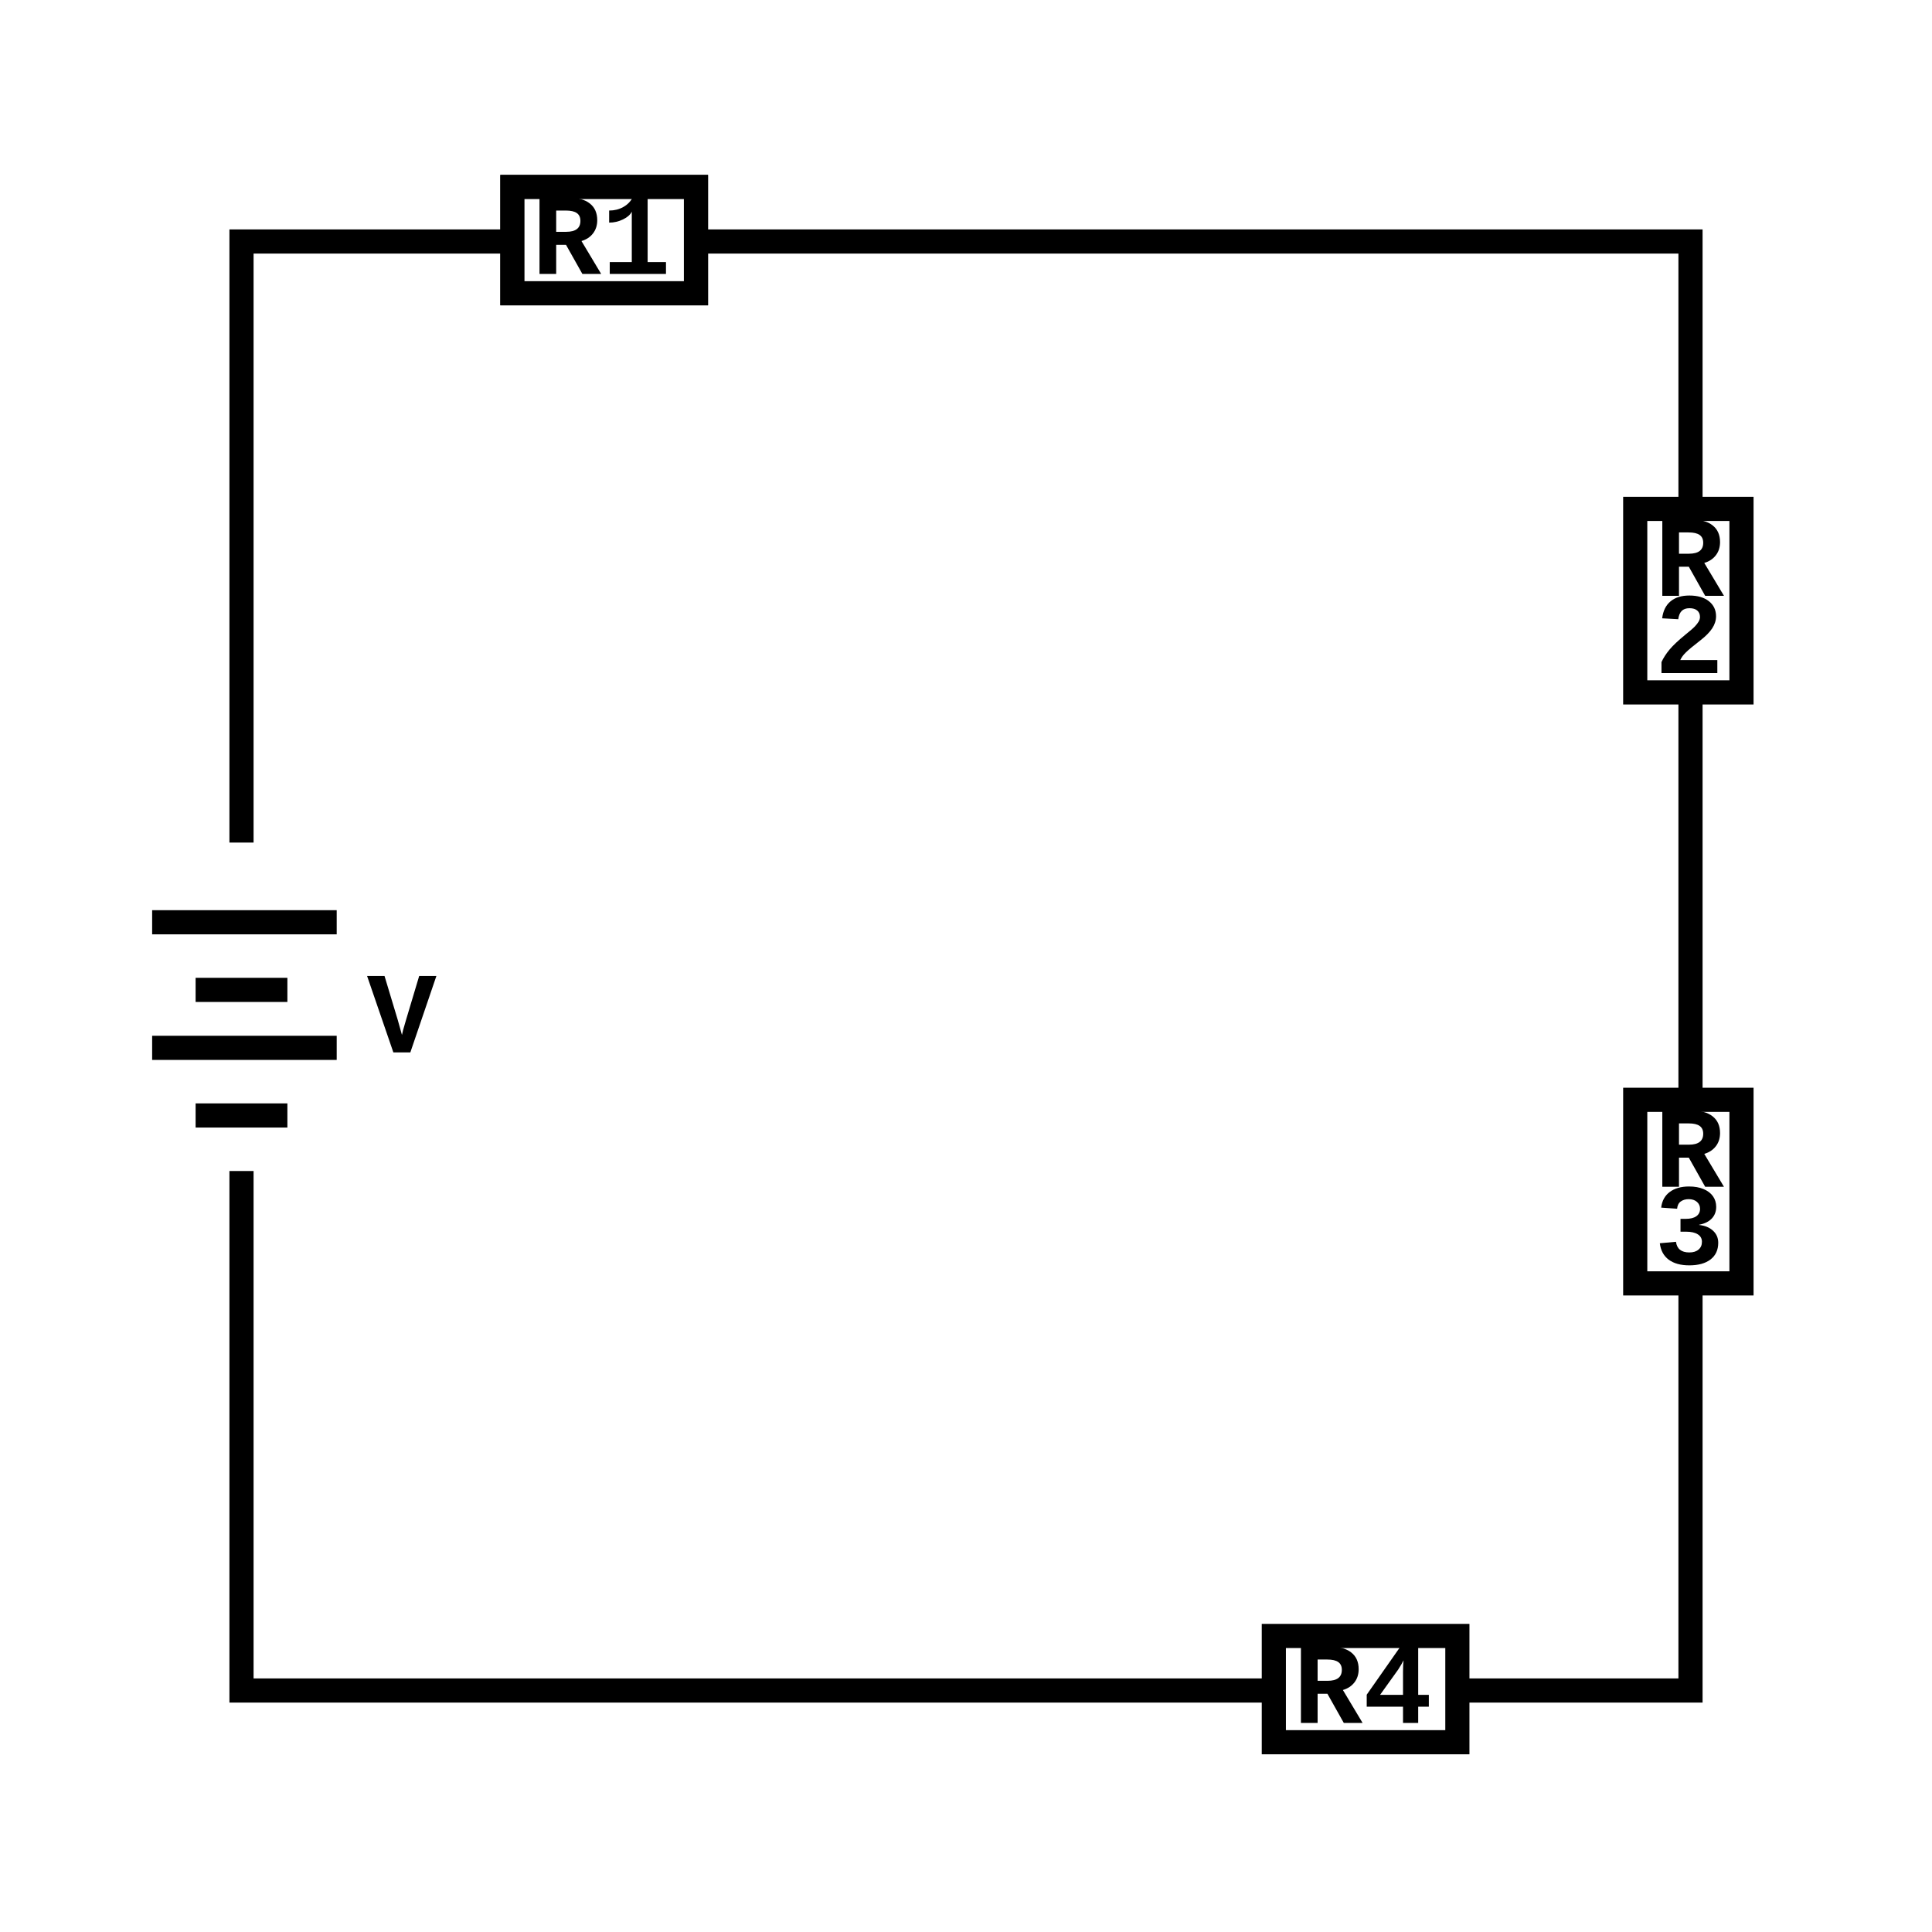
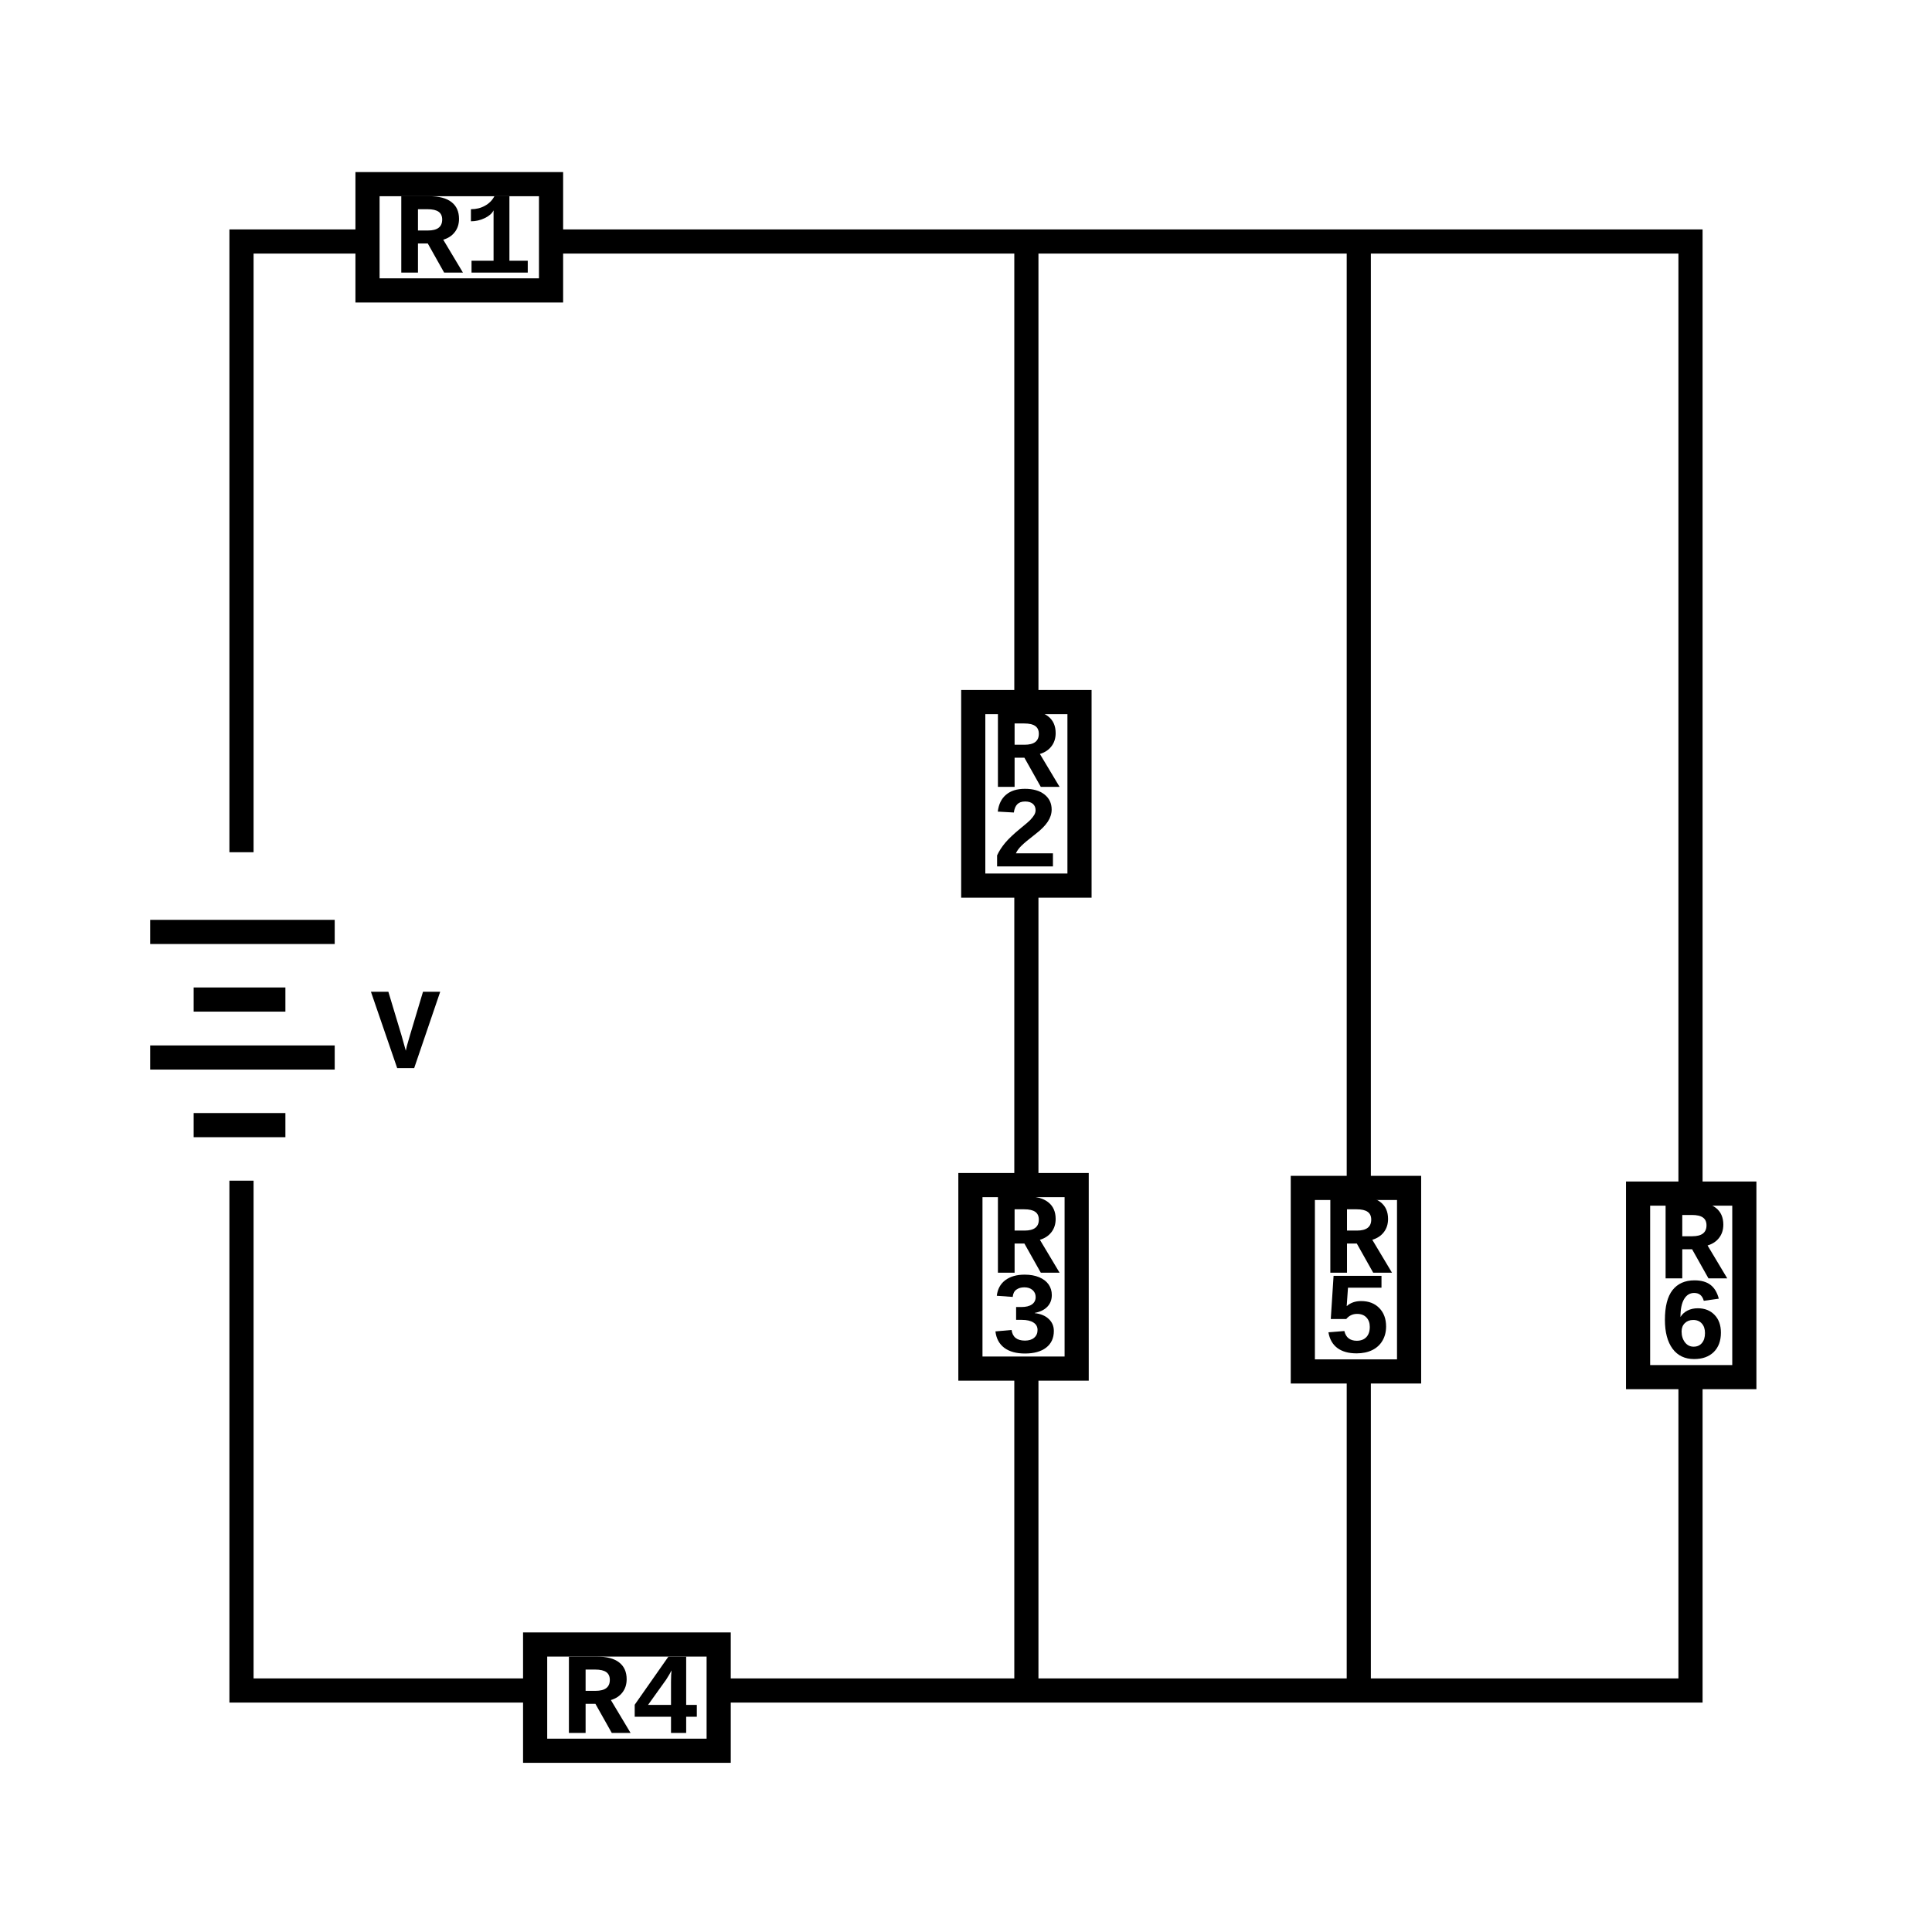
<svg xmlns="http://www.w3.org/2000/svg" width="400" height="400">
  <g>
    <rect fill="#fff" id="canvas_background" height="402" width="402" y="-1" x="-1" />
    <g display="none" overflow="visible" y="0" x="0" height="100%" width="100%" id="canvasGrid">
      <rect fill="url(#gridpattern)" stroke-width="0" y="0" x="0" height="100%" width="100%" />
    </g>
  </g>
  <g>
    <rect stroke="#000" id="svg_1" height="300" width="300" y="50" x="50" stroke-width="5" fill="#fff" />
+     <rect stroke="#ffffff" id="svg_9" height="63" width="95" y="178.945" x="5.088" fill-opacity="null" stroke-width="5" fill="#fff" />
+     <line stroke-linecap="undefined" stroke-linejoin="undefined" id="svg_3" y2="192.945" x2="69.298" y1="192.945" x1="31.088" stroke-width="5" stroke="#000" fill="none" />
+     <line stroke-linecap="undefined" stroke-linejoin="undefined" id="svg_4" y2="206.945" x2="59.088" y1="206.945" x1="40.088" stroke-width="5" stroke="#000" fill="none" />
+     <line stroke-linecap="undefined" stroke-linejoin="undefined" id="svg_5" y2="218.945" x2="69.298" y1="218.945" x1="31.088" stroke-width="5" stroke="#000" fill="none" />
+     <line stroke-linecap="undefined" stroke-linejoin="undefined" id="svg_6" y2="232.945" x2="59.088" y1="232.945" x1="40.088" stroke-width="5" stroke="#000" fill="none" />
    <rect id="svg_7" height="59" width="59" y="164.945" x="106.5" fill-opacity="null" stroke-width="5" stroke="#ffffff" fill="#fff" />
-     <g id="svg_27">
-       <rect stroke="#ffffff" id="svg_9" height="63" width="95" y="176.945" x="5.5" fill-opacity="null" stroke-width="5" fill="#fff" />
-       <line stroke-linecap="undefined" stroke-linejoin="undefined" id="svg_3" y2="190.945" x2="69.71" y1="190.945" x1="31.5" stroke-width="5" stroke="#000" fill="none" />
-       <line stroke-linecap="undefined" stroke-linejoin="undefined" id="svg_4" y2="204.945" x2="59.5" y1="204.945" x1="40.5" stroke-width="5" stroke="#000" fill="none" />
-       <line stroke-linecap="undefined" stroke-linejoin="undefined" id="svg_5" y2="216.945" x2="69.71" y1="216.945" x1="31.5" stroke-width="5" stroke="#000" fill="none" />
-       <line stroke-linecap="undefined" stroke-linejoin="undefined" id="svg_6" y2="230.945" x2="59.5" y1="230.945" x1="40.5" stroke-width="5" stroke="#000" fill="none" />
-     </g>
-     <text font-weight="bold" xml:space="preserve" text-anchor="start" font-family="'Courier New', Courier, monospace" font-size="24" id="svg_34" y="217.888" x="75.971" fill-opacity="null" stroke-opacity="null" stroke-width="0" stroke="#ffffff" fill="#000000">V</text>
-     <rect transform="rotate(90 349.5564,124.3585) " id="svg_35" height="22" width="38" y="113.359" x="330.556" stroke-opacity="null" stroke-width="5" stroke="#000" fill="#ffffff" />
-     <text font-weight="bold" xml:space="preserve" text-anchor="start" font-family="'Courier New', Courier, monospace" font-size="24" id="svg_36" y="123.359" x="342.556" fill-opacity="null" stroke-opacity="null" stroke-width="0" stroke="#ffffff" fill="#000000">R</text>
-     <text style="cursor: move;" font-weight="bold" xml:space="preserve" text-anchor="start" font-family="'Courier New', Courier, monospace" font-size="24" id="svg_37" y="139.359" x="342.556" fill-opacity="null" stroke-opacity="null" stroke-width="0" stroke="#ffffff" fill="#000000">2</text>
-     <rect id="svg_38" height="22" width="38" y="38.715" x="106.088" stroke-opacity="null" stroke-width="5" stroke="#000" fill="#ffffff" />
-     <text font-weight="bold" xml:space="preserve" text-anchor="start" font-family="'Courier New', Courier, monospace" font-size="24" id="svg_39" y="56.715" x="110.088" fill-opacity="null" stroke-opacity="null" stroke-width="0" stroke="#ffffff" fill="#000000">R1</text>
-     <rect transform="rotate(90 349.5564,246.7096) " id="svg_40" height="22" width="38" y="235.709" x="330.556" stroke-opacity="null" stroke-width="5" stroke="#000" fill="#ffffff" />
-     <text font-weight="bold" xml:space="preserve" text-anchor="start" font-family="'Courier New', Courier, monospace" font-size="24" id="svg_41" y="245.709" x="342.556" fill-opacity="null" stroke-opacity="null" stroke-width="0" stroke="#ffffff" fill="#000000">R</text>
-     <text style="cursor: move;" font-weight="bold" xml:space="preserve" text-anchor="start" font-family="'Courier New', Courier, monospace" font-size="24" id="svg_42" y="261.709" x="342.556" fill-opacity="null" stroke-opacity="null" stroke-width="0" stroke="#ffffff" fill="#000000">3</text>
-     <rect id="svg_43" height="22" width="38" y="338.709" x="263.733" stroke-opacity="null" stroke-width="5" stroke="#000" fill="#ffffff" />
-     <text style="cursor: move;" font-weight="bold" xml:space="preserve" text-anchor="start" font-family="'Courier New', Courier, monospace" font-size="24" id="svg_44" y="356.709" x="267.733" fill-opacity="null" stroke-opacity="null" stroke-width="0" stroke="#ffffff" fill="#000000">R4</text>
-     <rect id="svg_45" height="22" width="38" y="38.715" x="106.088" stroke-opacity="null" stroke-width="5" stroke="#000" fill="#ffffff" />
-     <text font-weight="bold" xml:space="preserve" text-anchor="start" font-family="'Courier New', Courier, monospace" font-size="24" id="svg_46" y="56.715" x="110.088" fill-opacity="null" stroke-opacity="null" stroke-width="0" stroke="#ffffff" fill="#000000">R1</text>
+     <rect stroke="#000" id="svg_10" height="65" width="100" y="422.061" x="85.853" fill-opacity="null" stroke-opacity="null" stroke-width="5" fill="#fff" />
+     <line stroke="#000" stroke-linecap="null" stroke-linejoin="null" id="svg_24" y2="347.962" x2="212.5" y1="51.945" x1="212.5" stroke-opacity="null" stroke-width="5" fill="none" />
+     <rect transform="rotate(90 212.5,164.3577) " id="svg_23" height="22" width="38" y="153.358" x="193.5" stroke-opacity="null" stroke-width="5" stroke="#000" fill="#ffffff" />
+     <rect transform="rotate(90 211.9128,264.356) " id="svg_26" height="22" width="38" y="253.356" x="192.913" stroke-opacity="null" stroke-width="5" stroke="#000" fill="#ffffff" />
+     <rect id="svg_107" height="22" width="38" y="38.127" x="76.089" stroke-opacity="null" stroke-width="5" stroke="#000" fill="#ffffff" />
+     <text font-weight="bold" xml:space="preserve" text-anchor="start" font-family="'Courier New', Courier, monospace" font-size="24" id="svg_108" y="56.441" x="81.473" fill-opacity="null" stroke-opacity="null" stroke-width="0" stroke="#ffffff" fill="#000000">R1</text>
+     <text font-weight="bold" xml:space="preserve" text-anchor="start" font-family="'Courier New', Courier, monospace" font-size="24" id="svg_109" y="162.91" x="205" fill-opacity="null" stroke-opacity="null" stroke-width="0" stroke="#000" fill="#000000">R</text>
+     <text font-weight="bold" xml:space="preserve" text-anchor="start" font-family="'Courier New', Courier, monospace" font-size="24" id="svg_110" y="179.38" x="205" fill-opacity="null" stroke-opacity="null" stroke-width="0" stroke="#000" fill="#000000">2</text>
+     <text font-weight="bold" xml:space="preserve" text-anchor="start" font-family="'Courier New', Courier, monospace" font-size="24" id="svg_111" y="263.496" x="205" fill-opacity="null" stroke-opacity="null" stroke-width="0" stroke="#000" fill="#000000">R</text>
+     <text font-weight="bold" xml:space="preserve" text-anchor="start" font-family="'Courier New', Courier, monospace" font-size="24" id="svg_112" y="279.966" x="205" fill-opacity="null" stroke-opacity="null" stroke-width="0" stroke="#000" fill="#000000">3</text>
+     <line stroke="#000" stroke-linecap="null" stroke-linejoin="null" id="svg_113" y2="347.962" x2="281.322" y1="51.945" x1="281.322" stroke-opacity="null" stroke-width="5" fill="none" />
+     <rect transform="rotate(90 280.7353,264.9442) " id="svg_120" height="22" width="38" y="253.944" x="261.735" stroke-opacity="null" stroke-width="5" stroke="#000" fill="#ffffff" />
+     <text font-weight="bold" xml:space="preserve" text-anchor="start" font-family="'Courier New', Courier, monospace" font-size="24" id="svg_115" y="263.496" x="273.822" fill-opacity="null" stroke-opacity="null" stroke-width="0" stroke="#000" fill="#000000">R</text>
+     <text font-weight="bold" xml:space="preserve" text-anchor="start" font-family="'Courier New', Courier, monospace" font-size="24" id="svg_116" y="279.966" x="273.822" fill-opacity="null" stroke-opacity="null" stroke-width="0" stroke="#000" fill="#000000">5</text>
+     <rect transform="rotate(90 350.1459,266.1207) " id="svg_125" height="22" width="38" y="255.121" x="331.146" stroke-opacity="null" stroke-width="5" stroke="#000" fill="#ffffff" />
+     <text font-weight="bold" xml:space="preserve" text-anchor="start" font-family="'Courier New', Courier, monospace" font-size="24" id="svg_126" y="264.673" x="343.233" fill-opacity="null" stroke-opacity="null" stroke-width="0" stroke="#000" fill="#000000">R</text>
+     <text style="cursor: move;" font-weight="bold" xml:space="preserve" text-anchor="start" font-family="'Courier New', Courier, monospace" font-size="24" id="svg_127" y="281.143" x="343.233" fill-opacity="null" stroke-opacity="null" stroke-width="0" stroke="#000" fill="#000000">6</text>
+     <rect id="svg_128" height="22" width="38" y="340.474" x="110.794" stroke-opacity="null" stroke-width="5" stroke="#000" fill="#ffffff" />
+     <text style="cursor: move;" font-weight="bold" xml:space="preserve" text-anchor="start" font-family="'Courier New', Courier, monospace" font-size="24" id="svg_129" y="358.789" x="116.178" fill-opacity="null" stroke-opacity="null" stroke-width="0" stroke="#ffffff" fill="#000000">R4</text>
+     <text font-weight="bold" xml:space="preserve" text-anchor="start" font-family="'Courier New', Courier, monospace" font-size="24" id="svg_130" y="221.144" x="76.767" fill-opacity="null" stroke-opacity="null" stroke-width="0" stroke="#000" fill="#000000">V</text>
  </g>
</svg>
